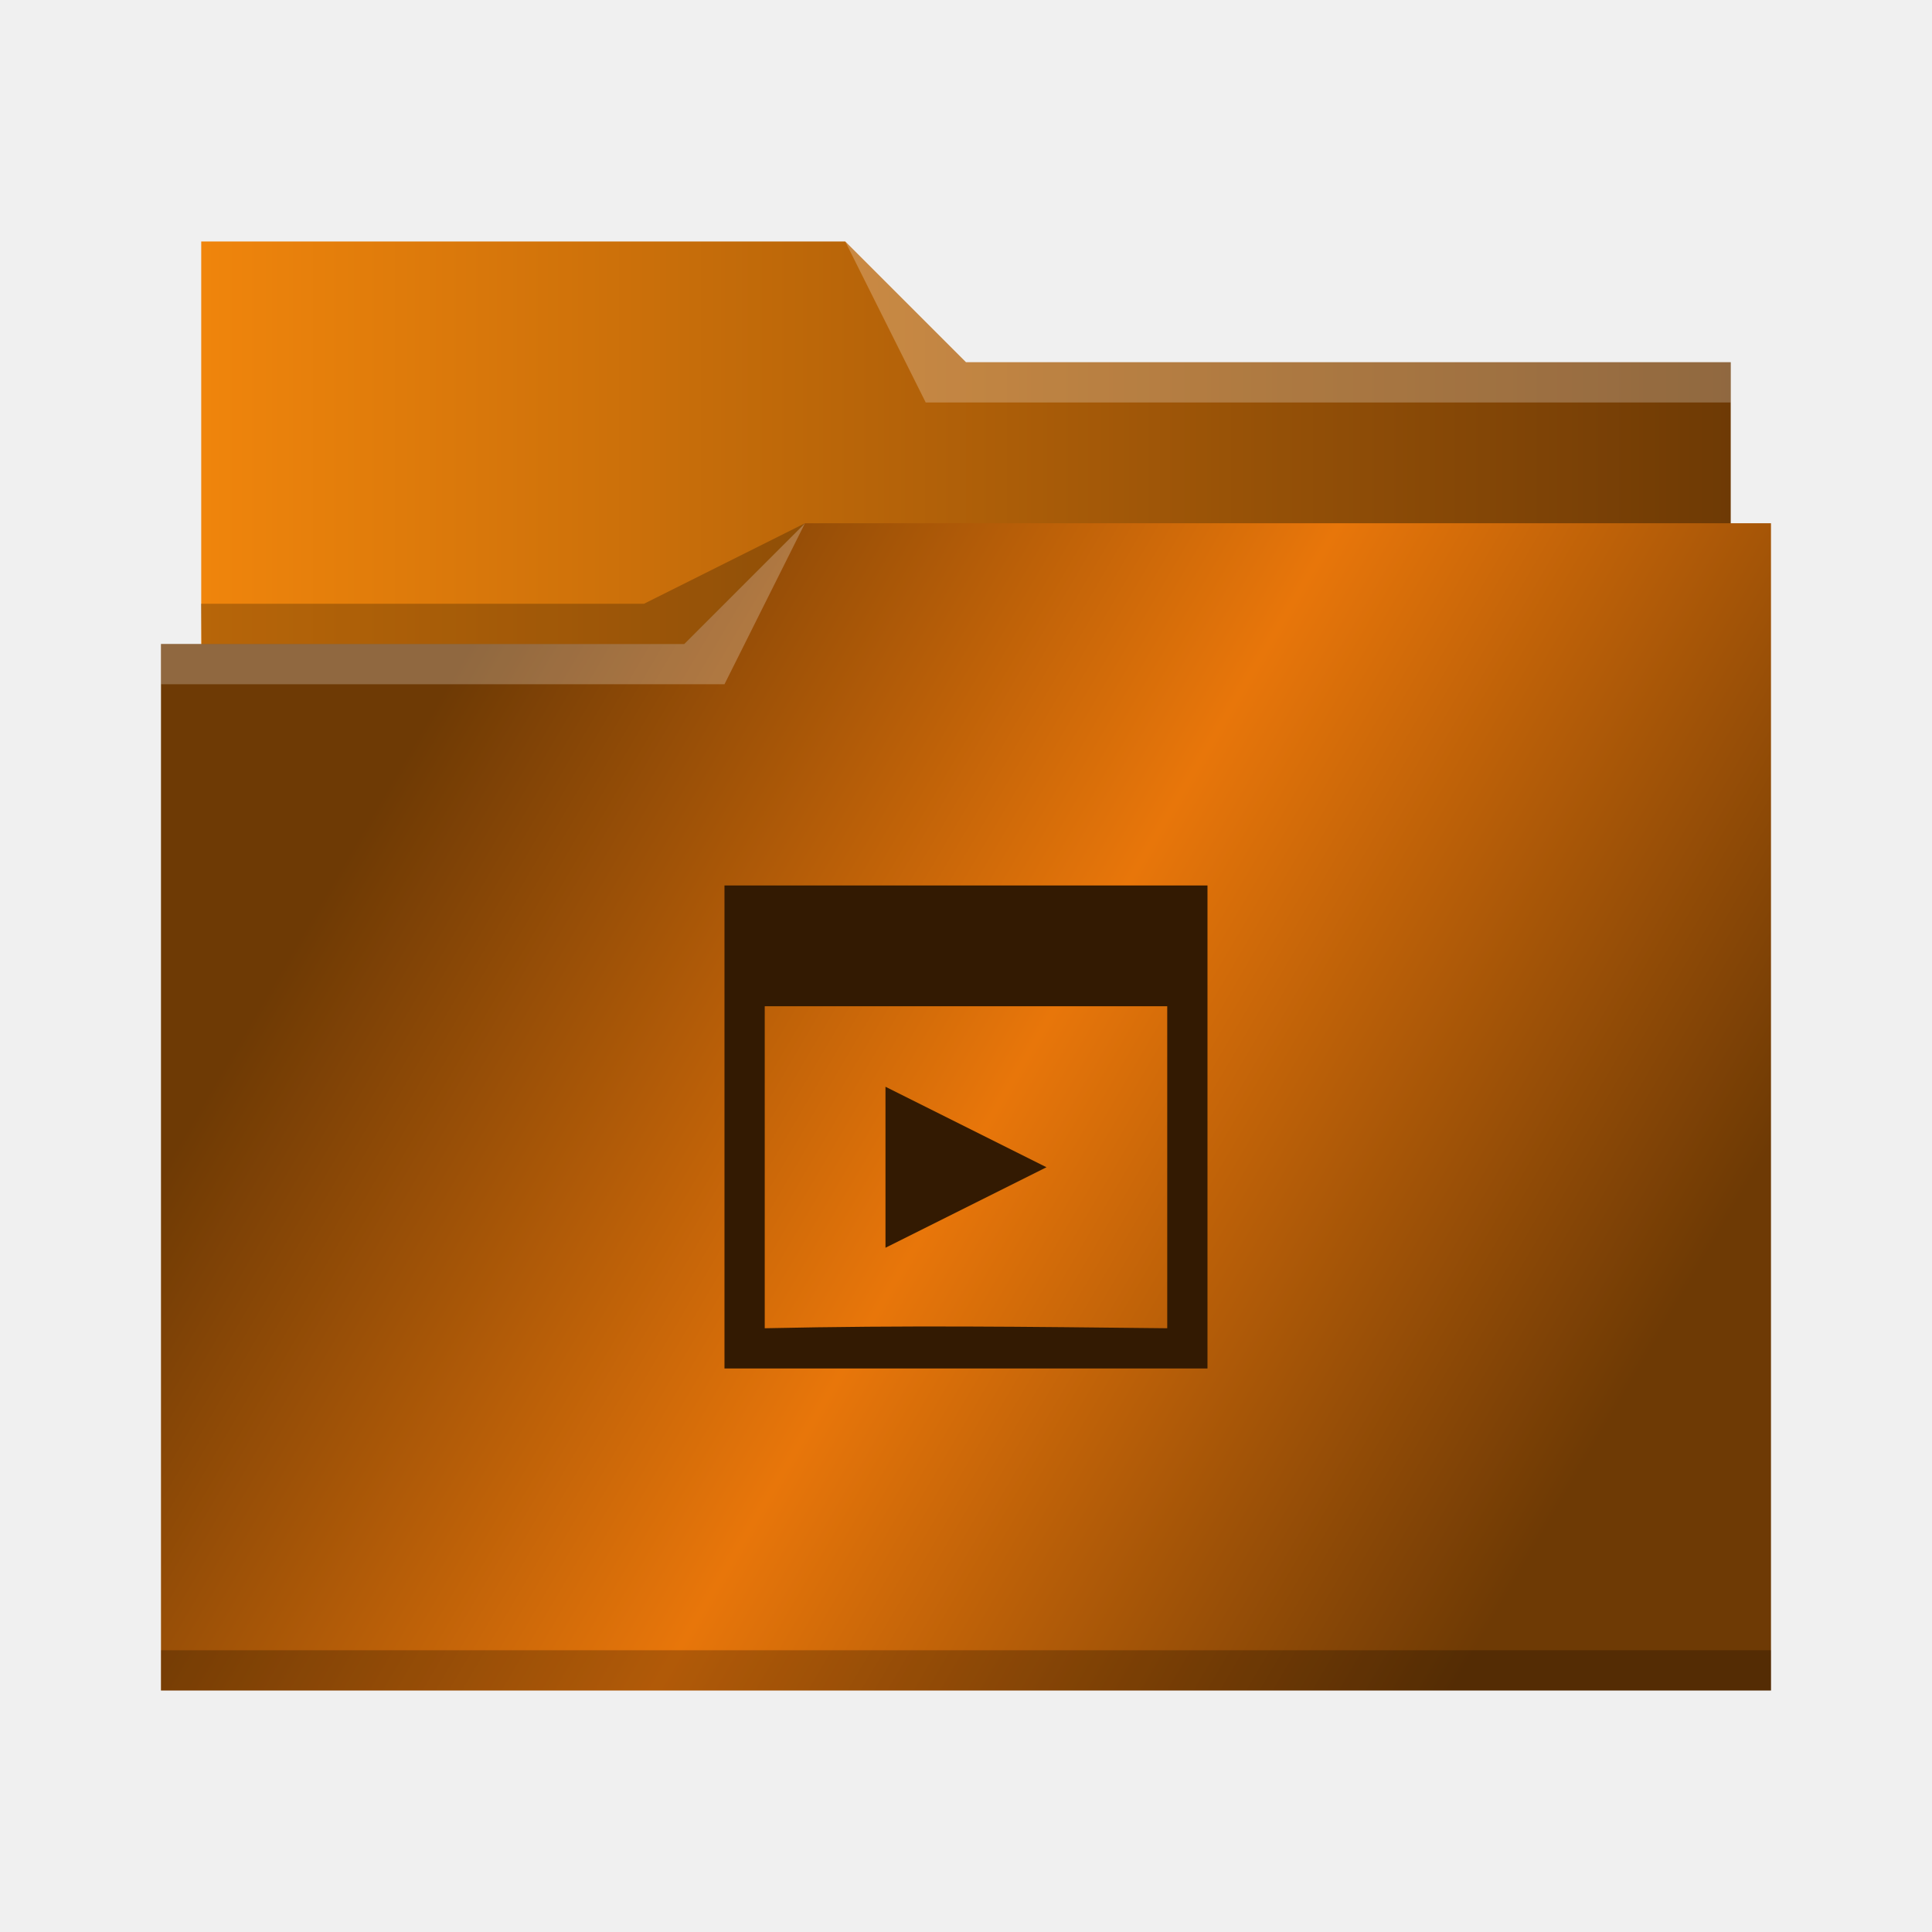
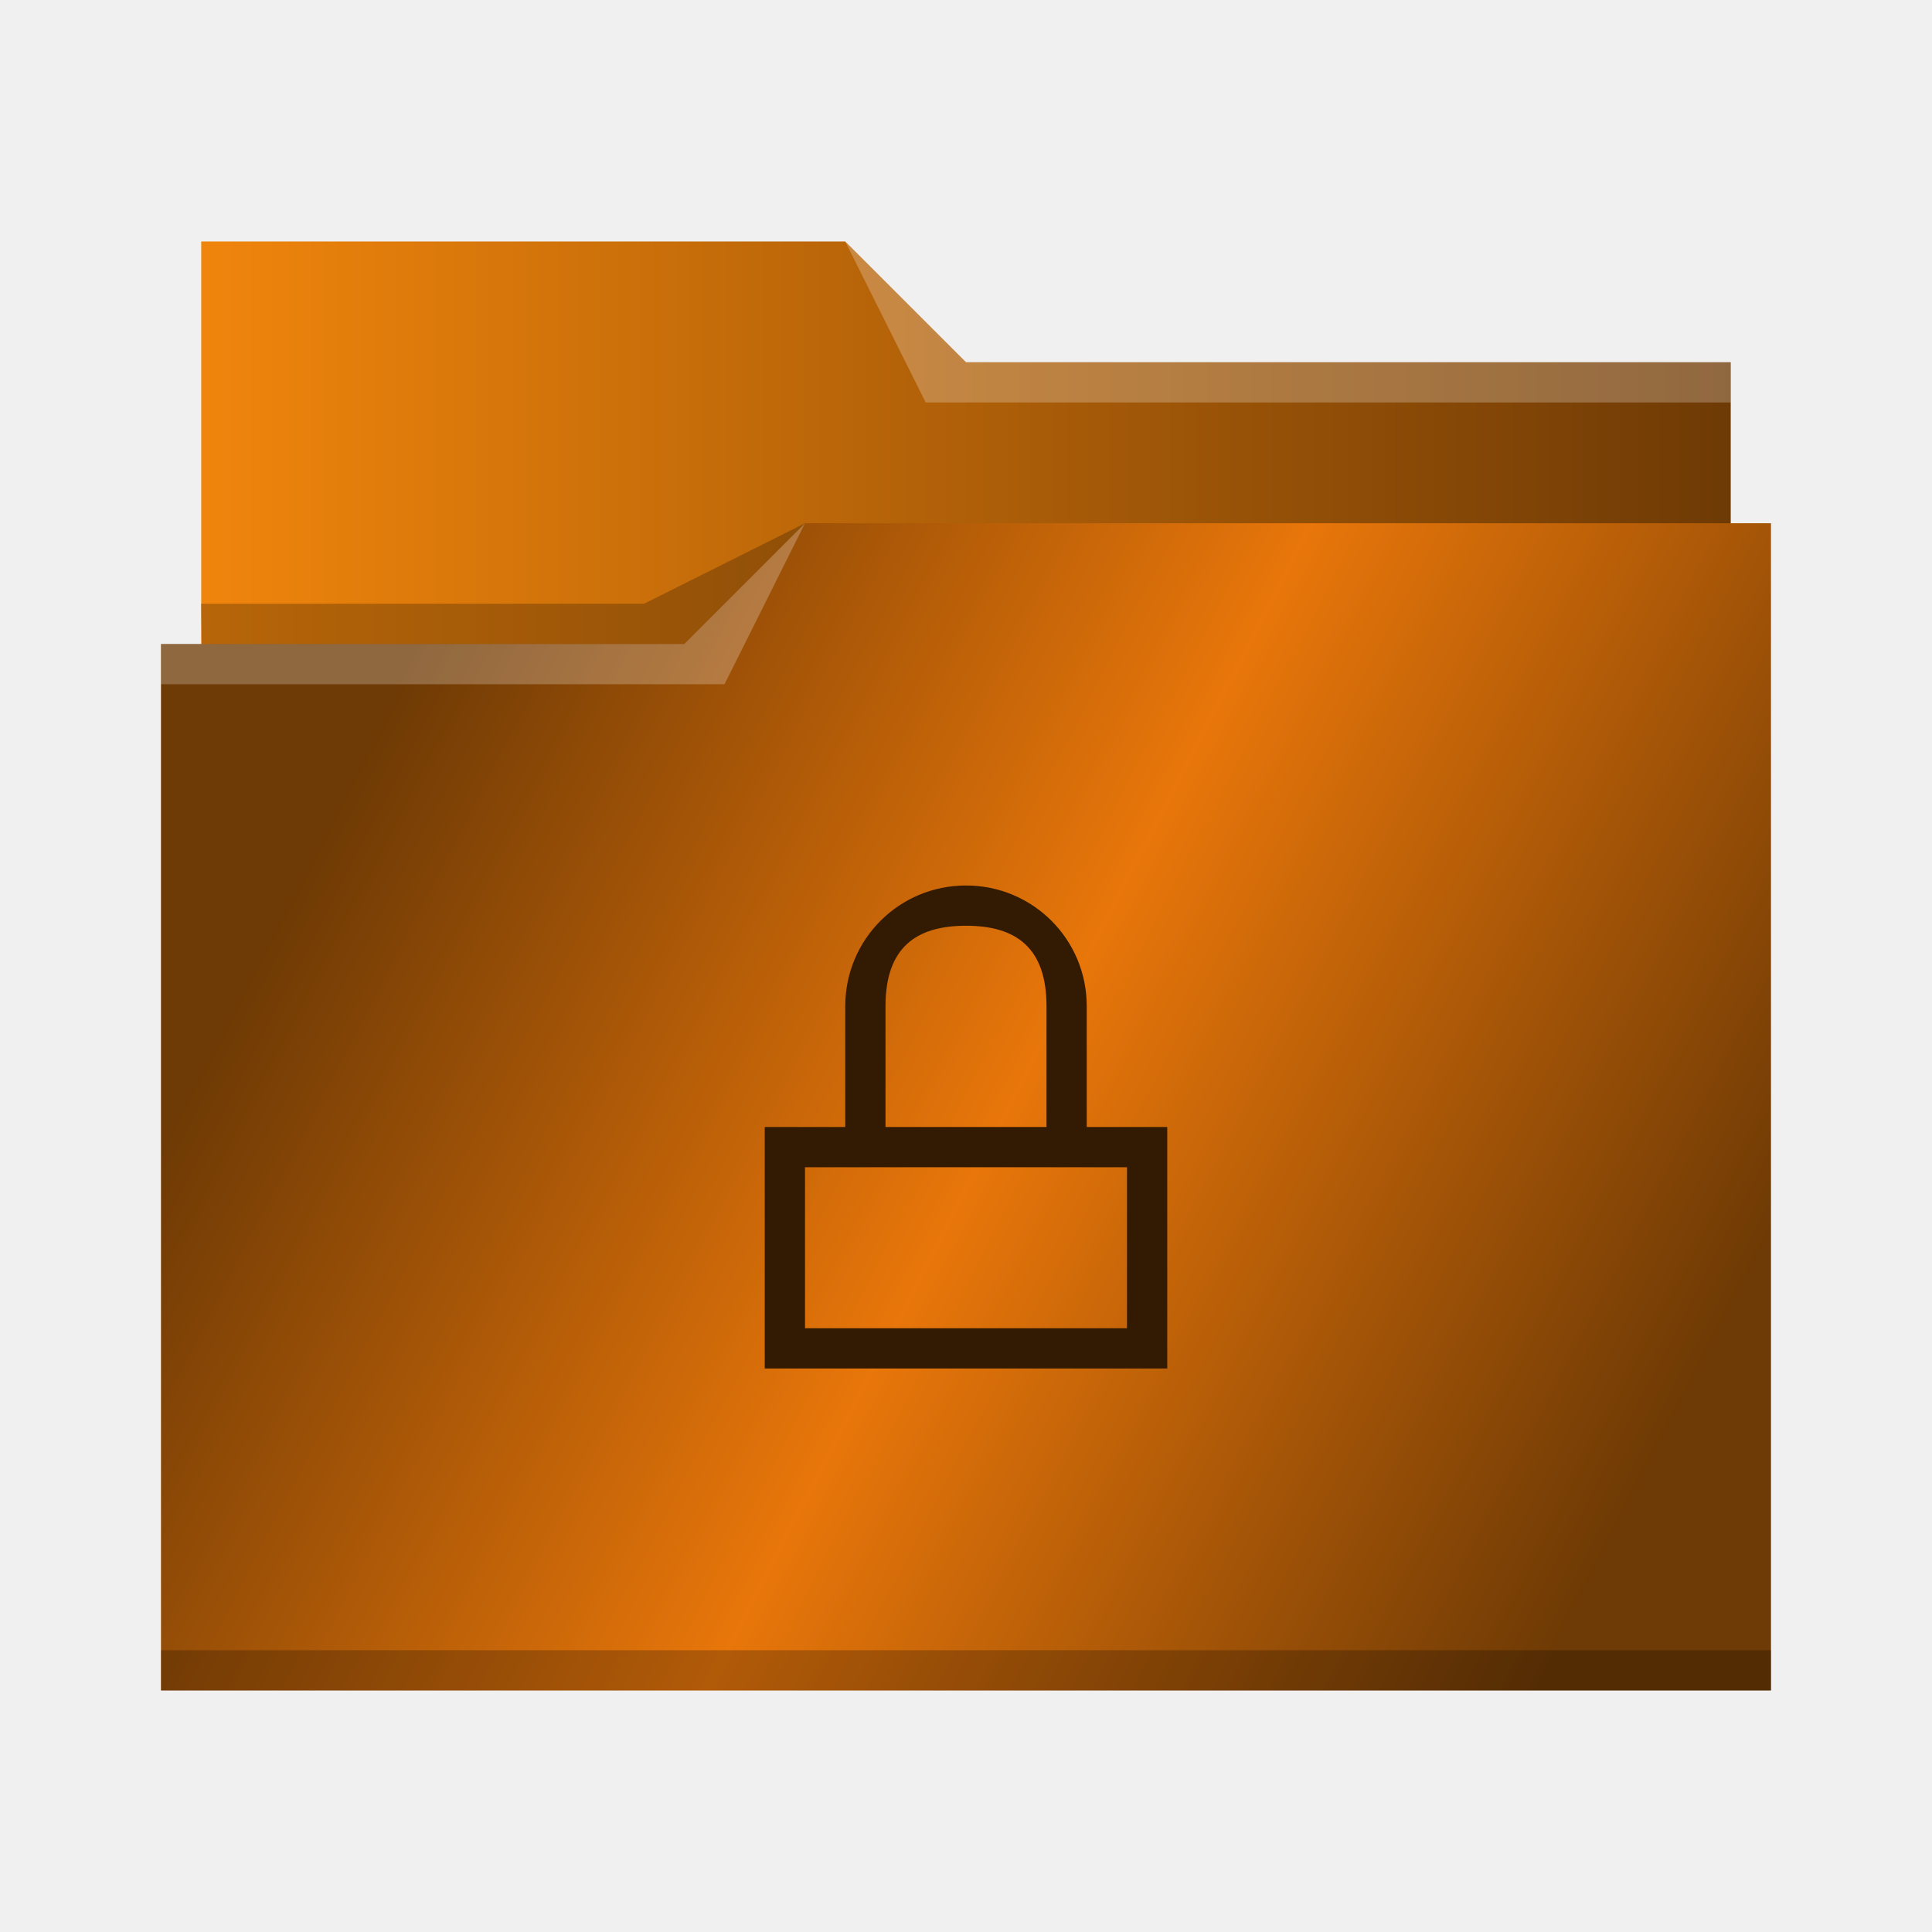
<svg xmlns="http://www.w3.org/2000/svg" xmlns:xlink="http://www.w3.org/1999/xlink" viewBox="0 0 48 48" version="1.1" id="svg27">
  <defs id="defs31">
    <linearGradient id="linearGradient847">
      <stop style="stop-color:#f0850c;stop-opacity:1" offset="0" id="stop843" />
      <stop style="stop-color:#6e3a05;stop-opacity:1" offset="1" id="stop845" />
    </linearGradient>
    <linearGradient xlink:href="#linearGradient847" id="linearGradient849" x1="389.571" y1="495.298" x2="427.571" y2="495.298" gradientUnits="userSpaceOnUse" />
  </defs>
-   <linearGradient id="a" x2="437.614" y1="510.5" y2="535.48" gradientTransform="matrix(.6922986 0 0 .6920733 120.2563 150.8337)" gradientUnits="userSpaceOnUse" x1="395.014">
+   <linearGradient id="a" x2="440.845" y1="509.912" y2="534.304" gradientTransform="matrix(.6922986 0 0 .6920733 120.2563 150.8337)" gradientUnits="userSpaceOnUse" x1="393.839">
    <stop offset="0" id="stop2" style="stop-color:#6e3a05;stop-opacity:1" />
    <stop style="stop-color:#e8760a;stop-opacity:1" id="stop851" offset="0.5" />
    <stop offset="1" id="stop4" style="stop-color:#6e3a05;stop-opacity:1" />
  </linearGradient>
  <g transform="translate(-384.5714 -483.798)" id="g25">
    <g stroke-width=".692" id="g17">
      <path d="m389.571 489.798v11h38l-1e-5 -8h-19l-3-3-16-1.8e-4z" id="path7" style="fill-opacity:1;fill:url(#linearGradient849)" />
      <path d="m404.571 496.798-3 3h-13l1e-5 26 40-4.7e-4v-29z" fill="url(#a)" id="path9" style="fill-opacity:1;fill:url(#a)" />
      <g fill-opacity=".235" fill-rule="evenodd" id="g15">
        <path d="m388.571 499.798v1h14l2-4-3 3z" fill="#fff" id="path11" />
        <path d="m389.564 498.798.016 1h11.992l3-3-4 2z" id="path13" />
      </g>
    </g>
    <path d="m388.571 524.798v1c-0.0 0 40 0 40 0v-1z" fill-opacity=".235" stroke-width=".83" id="path19" />
    <path d="m405.571 489.798 2 4h20v-1h-19z" fill="#fff" fill-opacity=".235" fill-rule="evenodd" stroke-width=".692" id="path21" />
-     <path d="m402.571 505.798v12h12v-12zm1 3h10v8c-3.551-0.037-6.45-0.077-10 0zm3 2v4l4-2z" fill="#331a02" id="path23" />
+     <path transform="translate(400.5714 -532.5642)" d="m8 1038.362c-1.662 0-3 1.338-3 3v3h-2v6h10v-6h-2v-3c0-1.662-1.338-3-3-3zm0 1c1.246 0 2 0.546 2 2v3h-4v-3c0-1.454 0.754-2 2-2zm-4 6h8v4h-8z" fill="#331a02" id="path23" />
  </g>
</svg>
